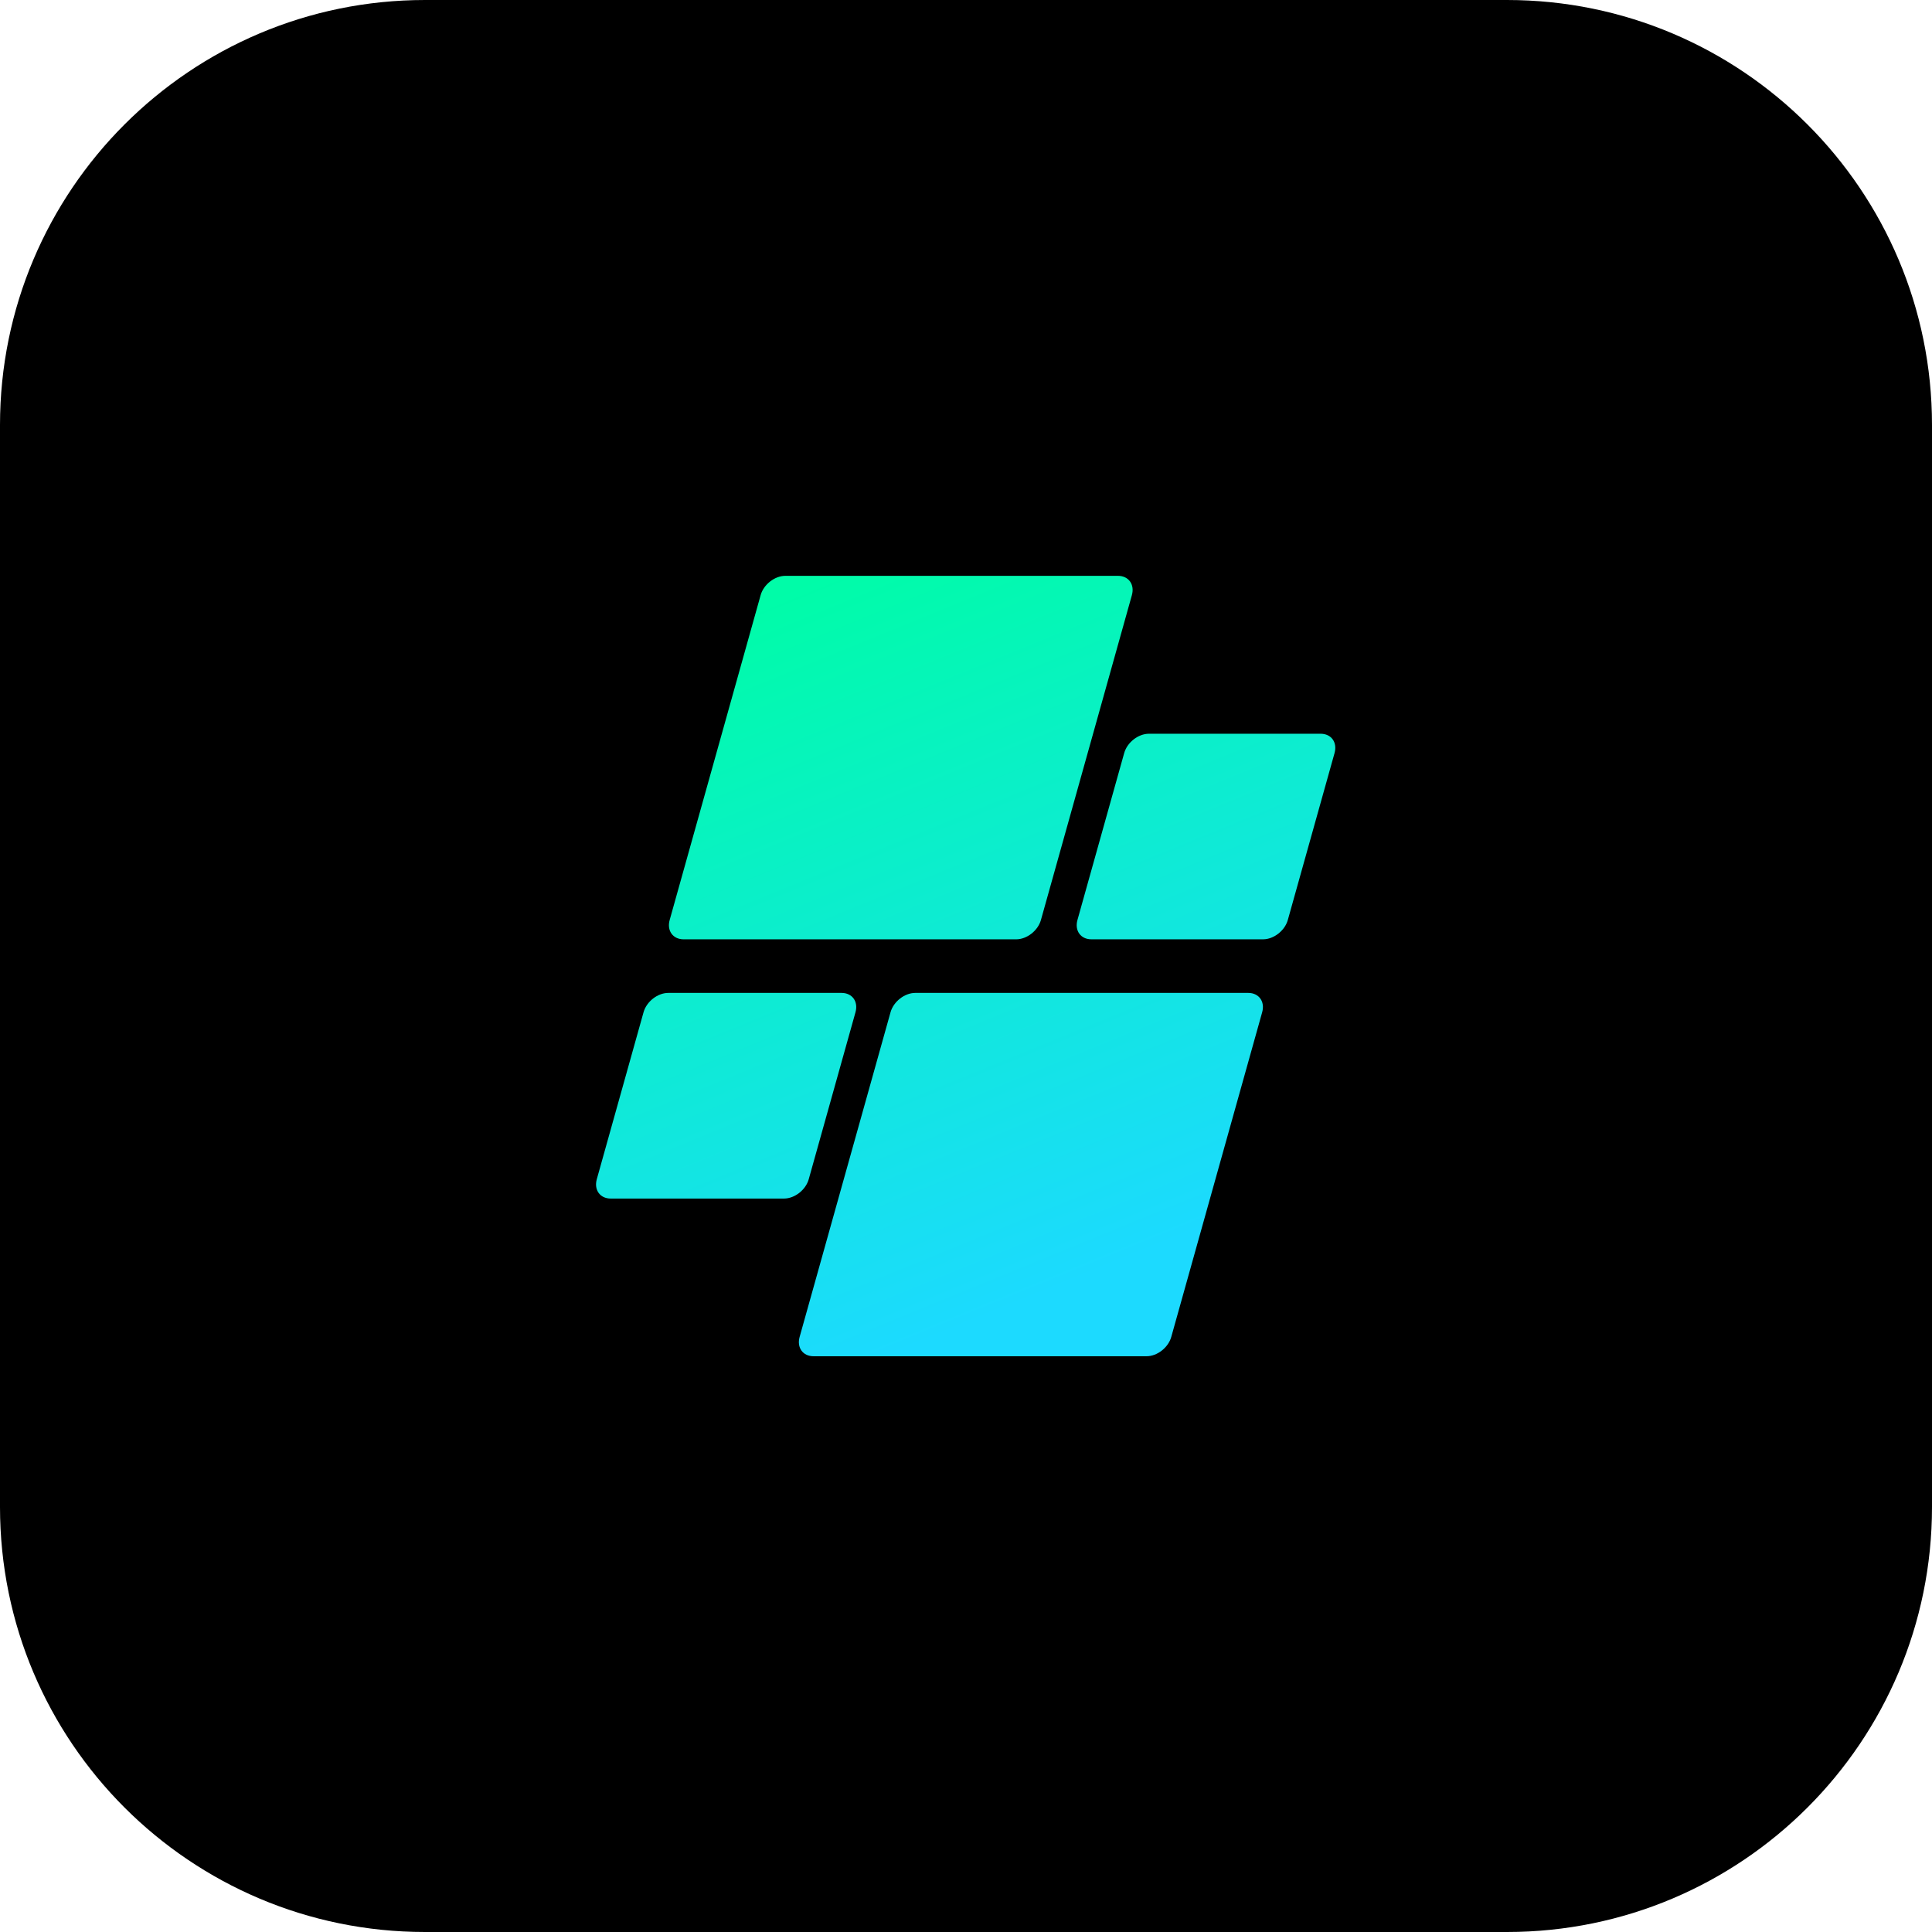
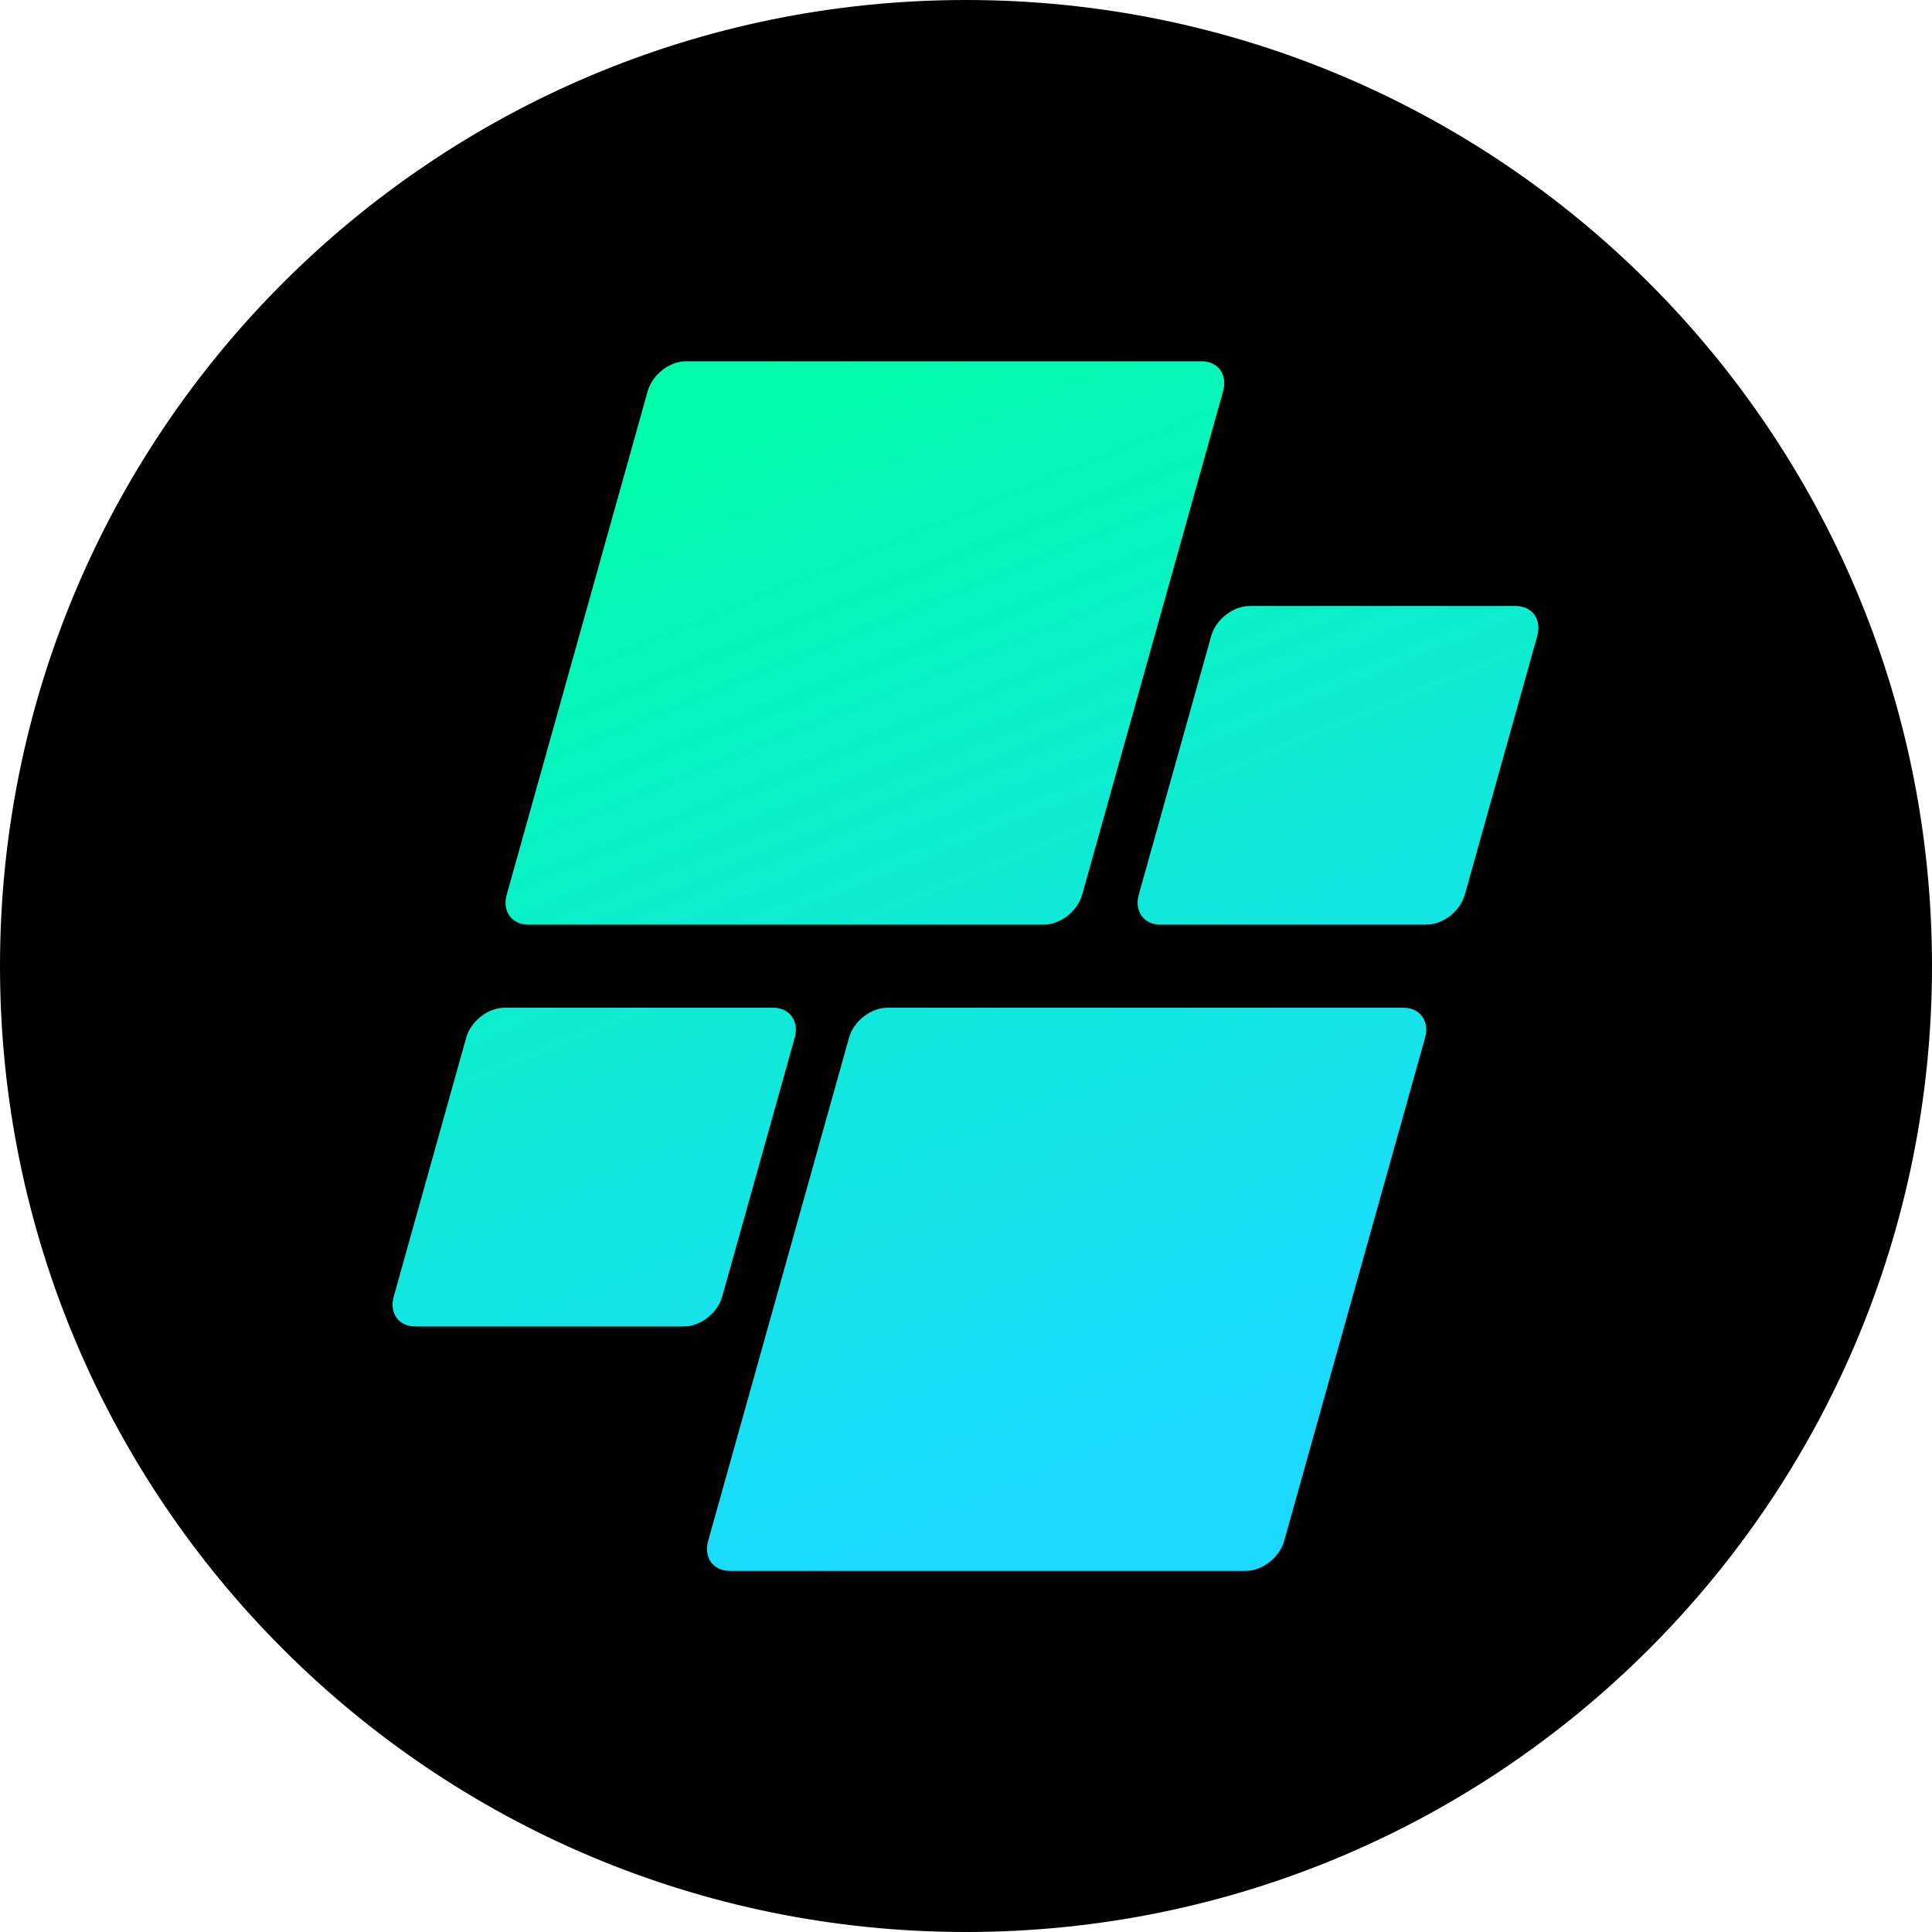
<svg xmlns="http://www.w3.org/2000/svg" viewBox="0 0 1000 1000">
  <defs>
    <linearGradient id="pluralo-gradient" x1="165.2" y1="404.2" x2="312" y2="763.2" gradientUnits="userSpaceOnUse">
      <stop offset="0" stop-color="#00FCA8" />
      <stop offset="1" stop-color="#1CDAFF" />
    </linearGradient>
  </defs>
-   <rect width="1000" height="1000" rx="220" fill="#000000" />
-   <g fill="url(#pluralo-gradient)">
+   <circle cx="500" cy="500" r="500" fill="#000000" />
+   <g fill="url(#pluralo-gradient)" transform="translate(500 500) scale(1.55) translate(-500 -500)">
    <path d="M406.5 298.05H578.66c5.523 0 8.746 4.477 7.2 10l-47.078 168.14c-1.547 5.523-7.277 10-12.8 10h-172.16c-5.523 0-8.747-4.477-7.2-10L393.7 308.05c1.546-5.523 7.277-10 12.8-10Z" />
    <path d="M594.68 379.784h88.88c5.523 0 8.746 4.477 7.2 10l-24.192 86.4c-1.546 5.523-7.277 10-12.8 10h-88.88c-5.522 0-8.746-4.477-7.2-10l24.192-86.4c1.546-5.523 7.277-10 12.8-10Z" />
    <path d="M345.9 513.932h89.7c5.523 0 8.746 4.477 7.2 10l-24.203 86.44c-1.546 5.523-7.277 10-12.8 10h-89.7c-5.523 0-8.746-4.477-7.2-10l24.203-86.44c1.546-5.523 7.277-10 12.8-10Z" />
    <path d="M473.74 513.932H646.1c5.523 0 8.746 4.477 7.2 10l-47.056 168.06c-1.546 5.523-7.277 10-12.8 10h-172.36c-5.523 0-8.746-4.477-7.2-10l47.056-168.06c1.546-5.523 7.277-10 12.8-10Z" />
  </g>
</svg>
